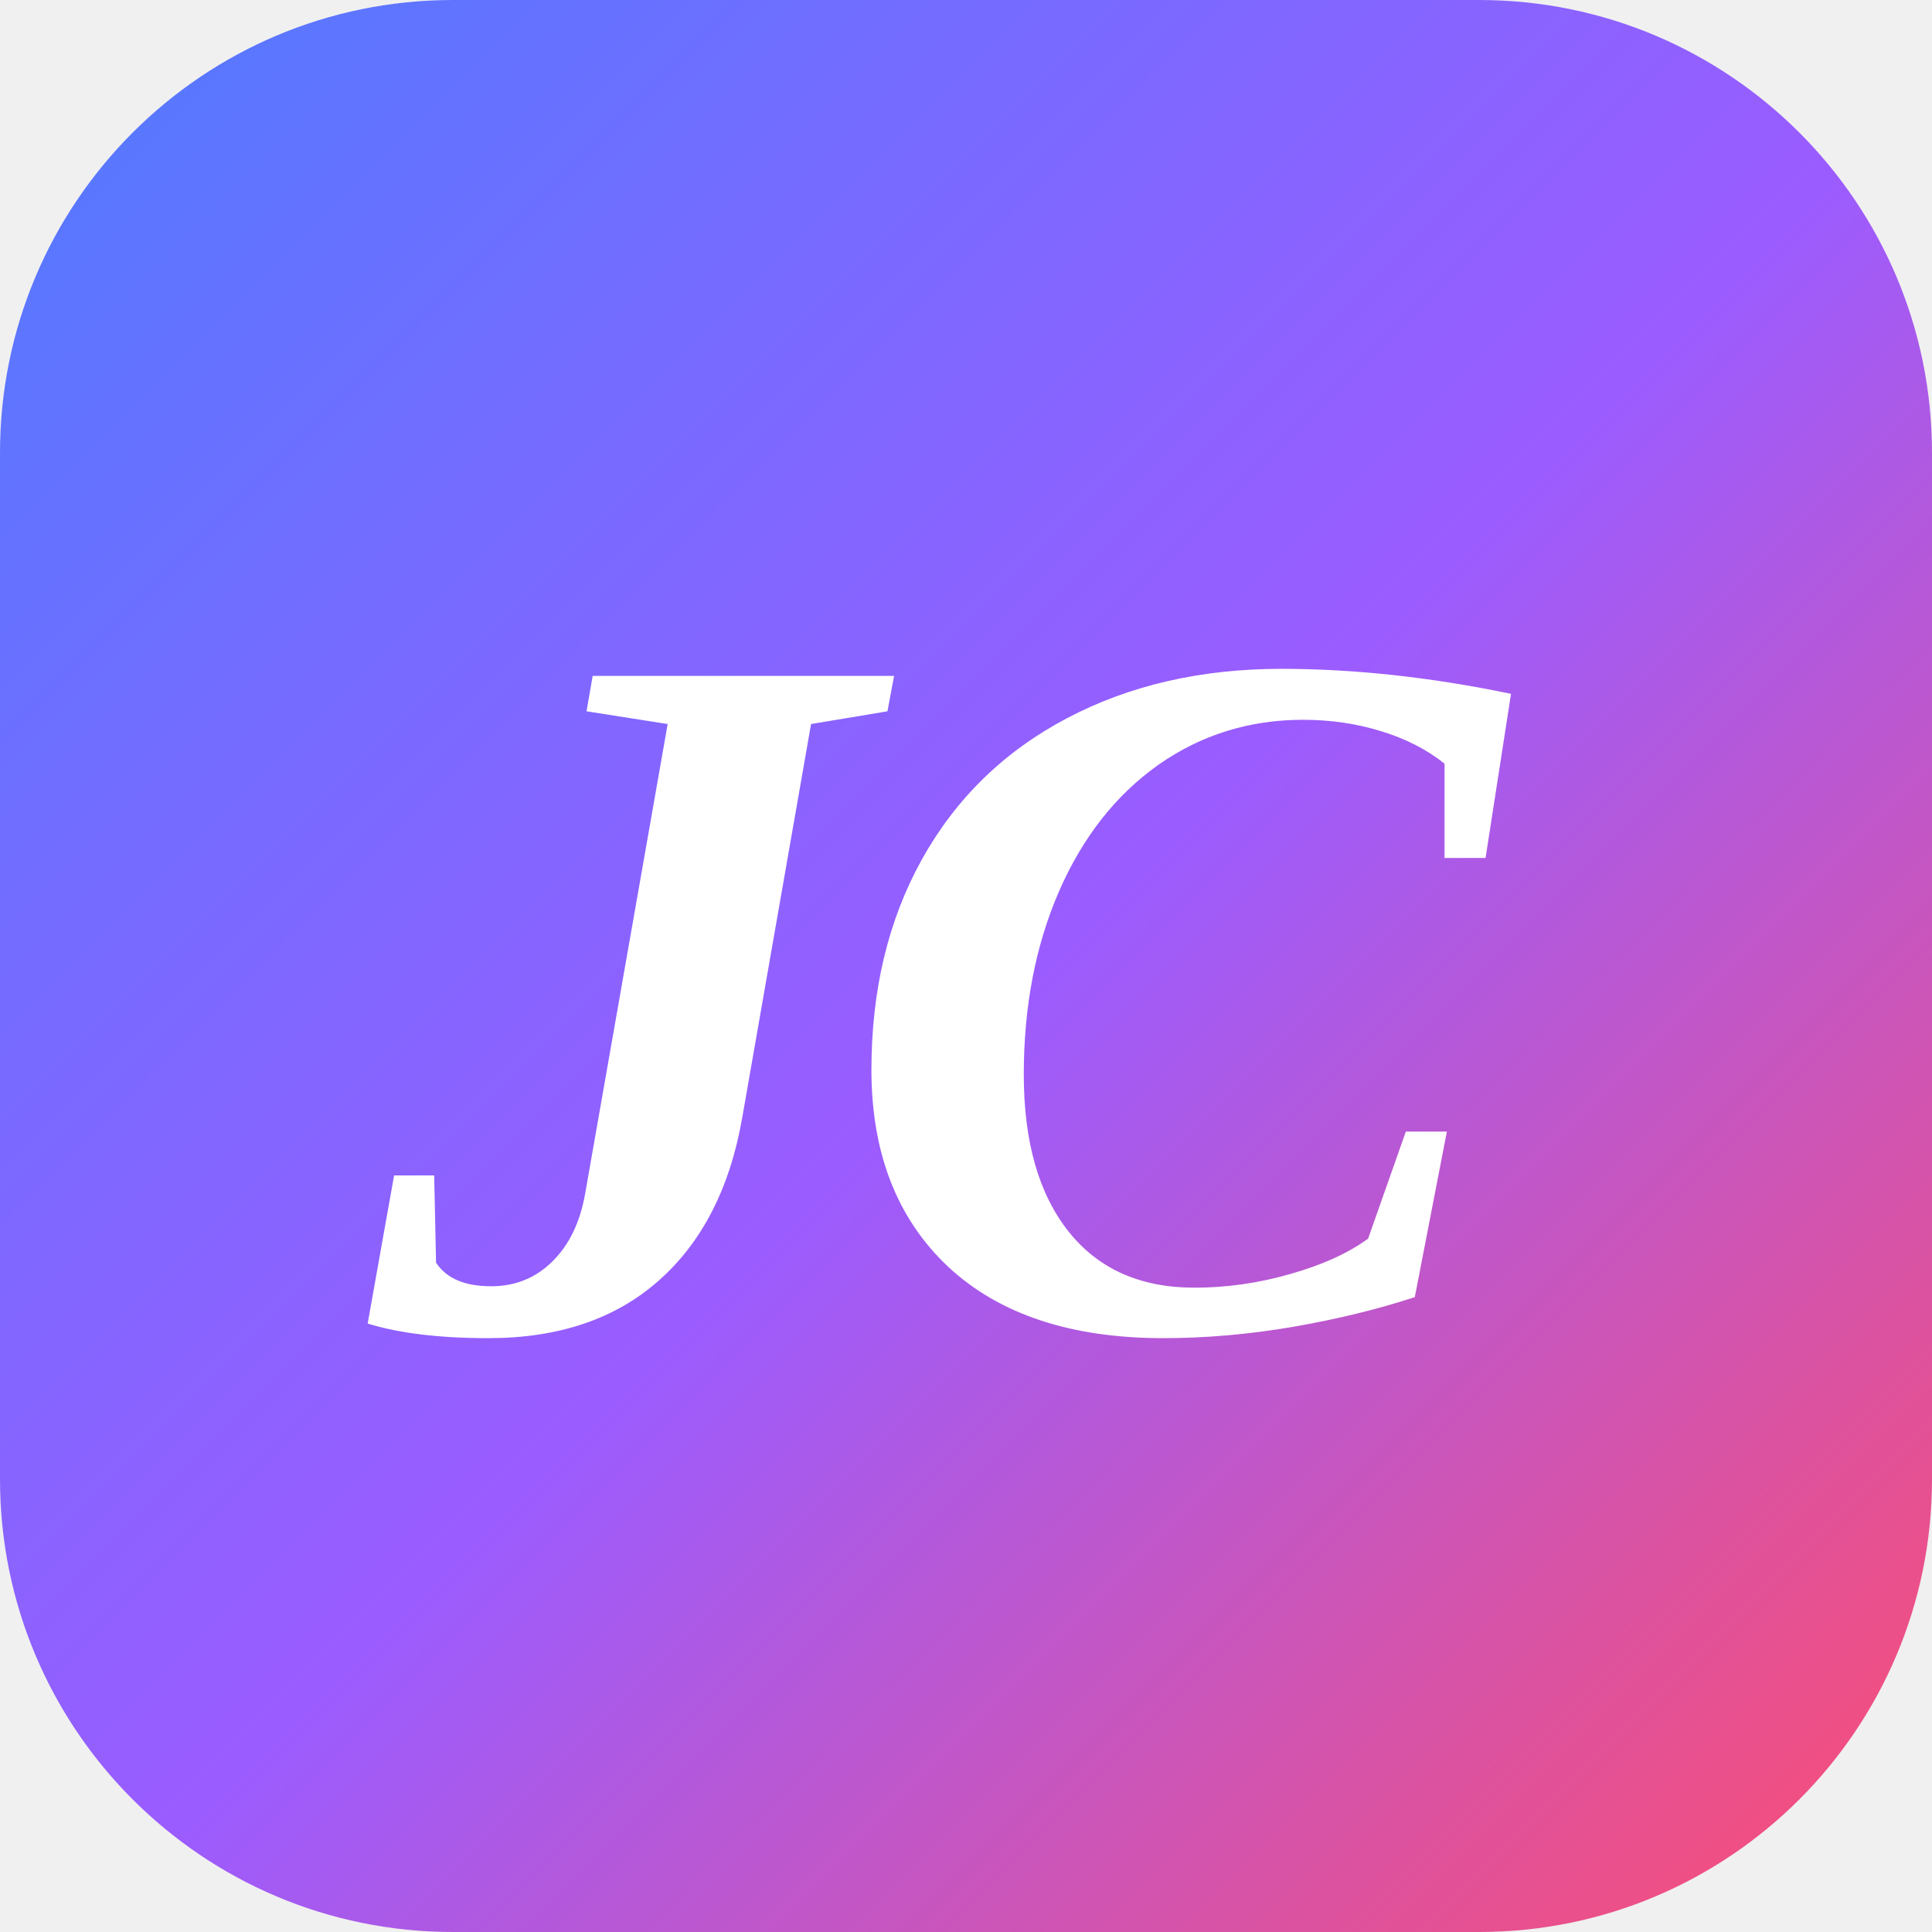
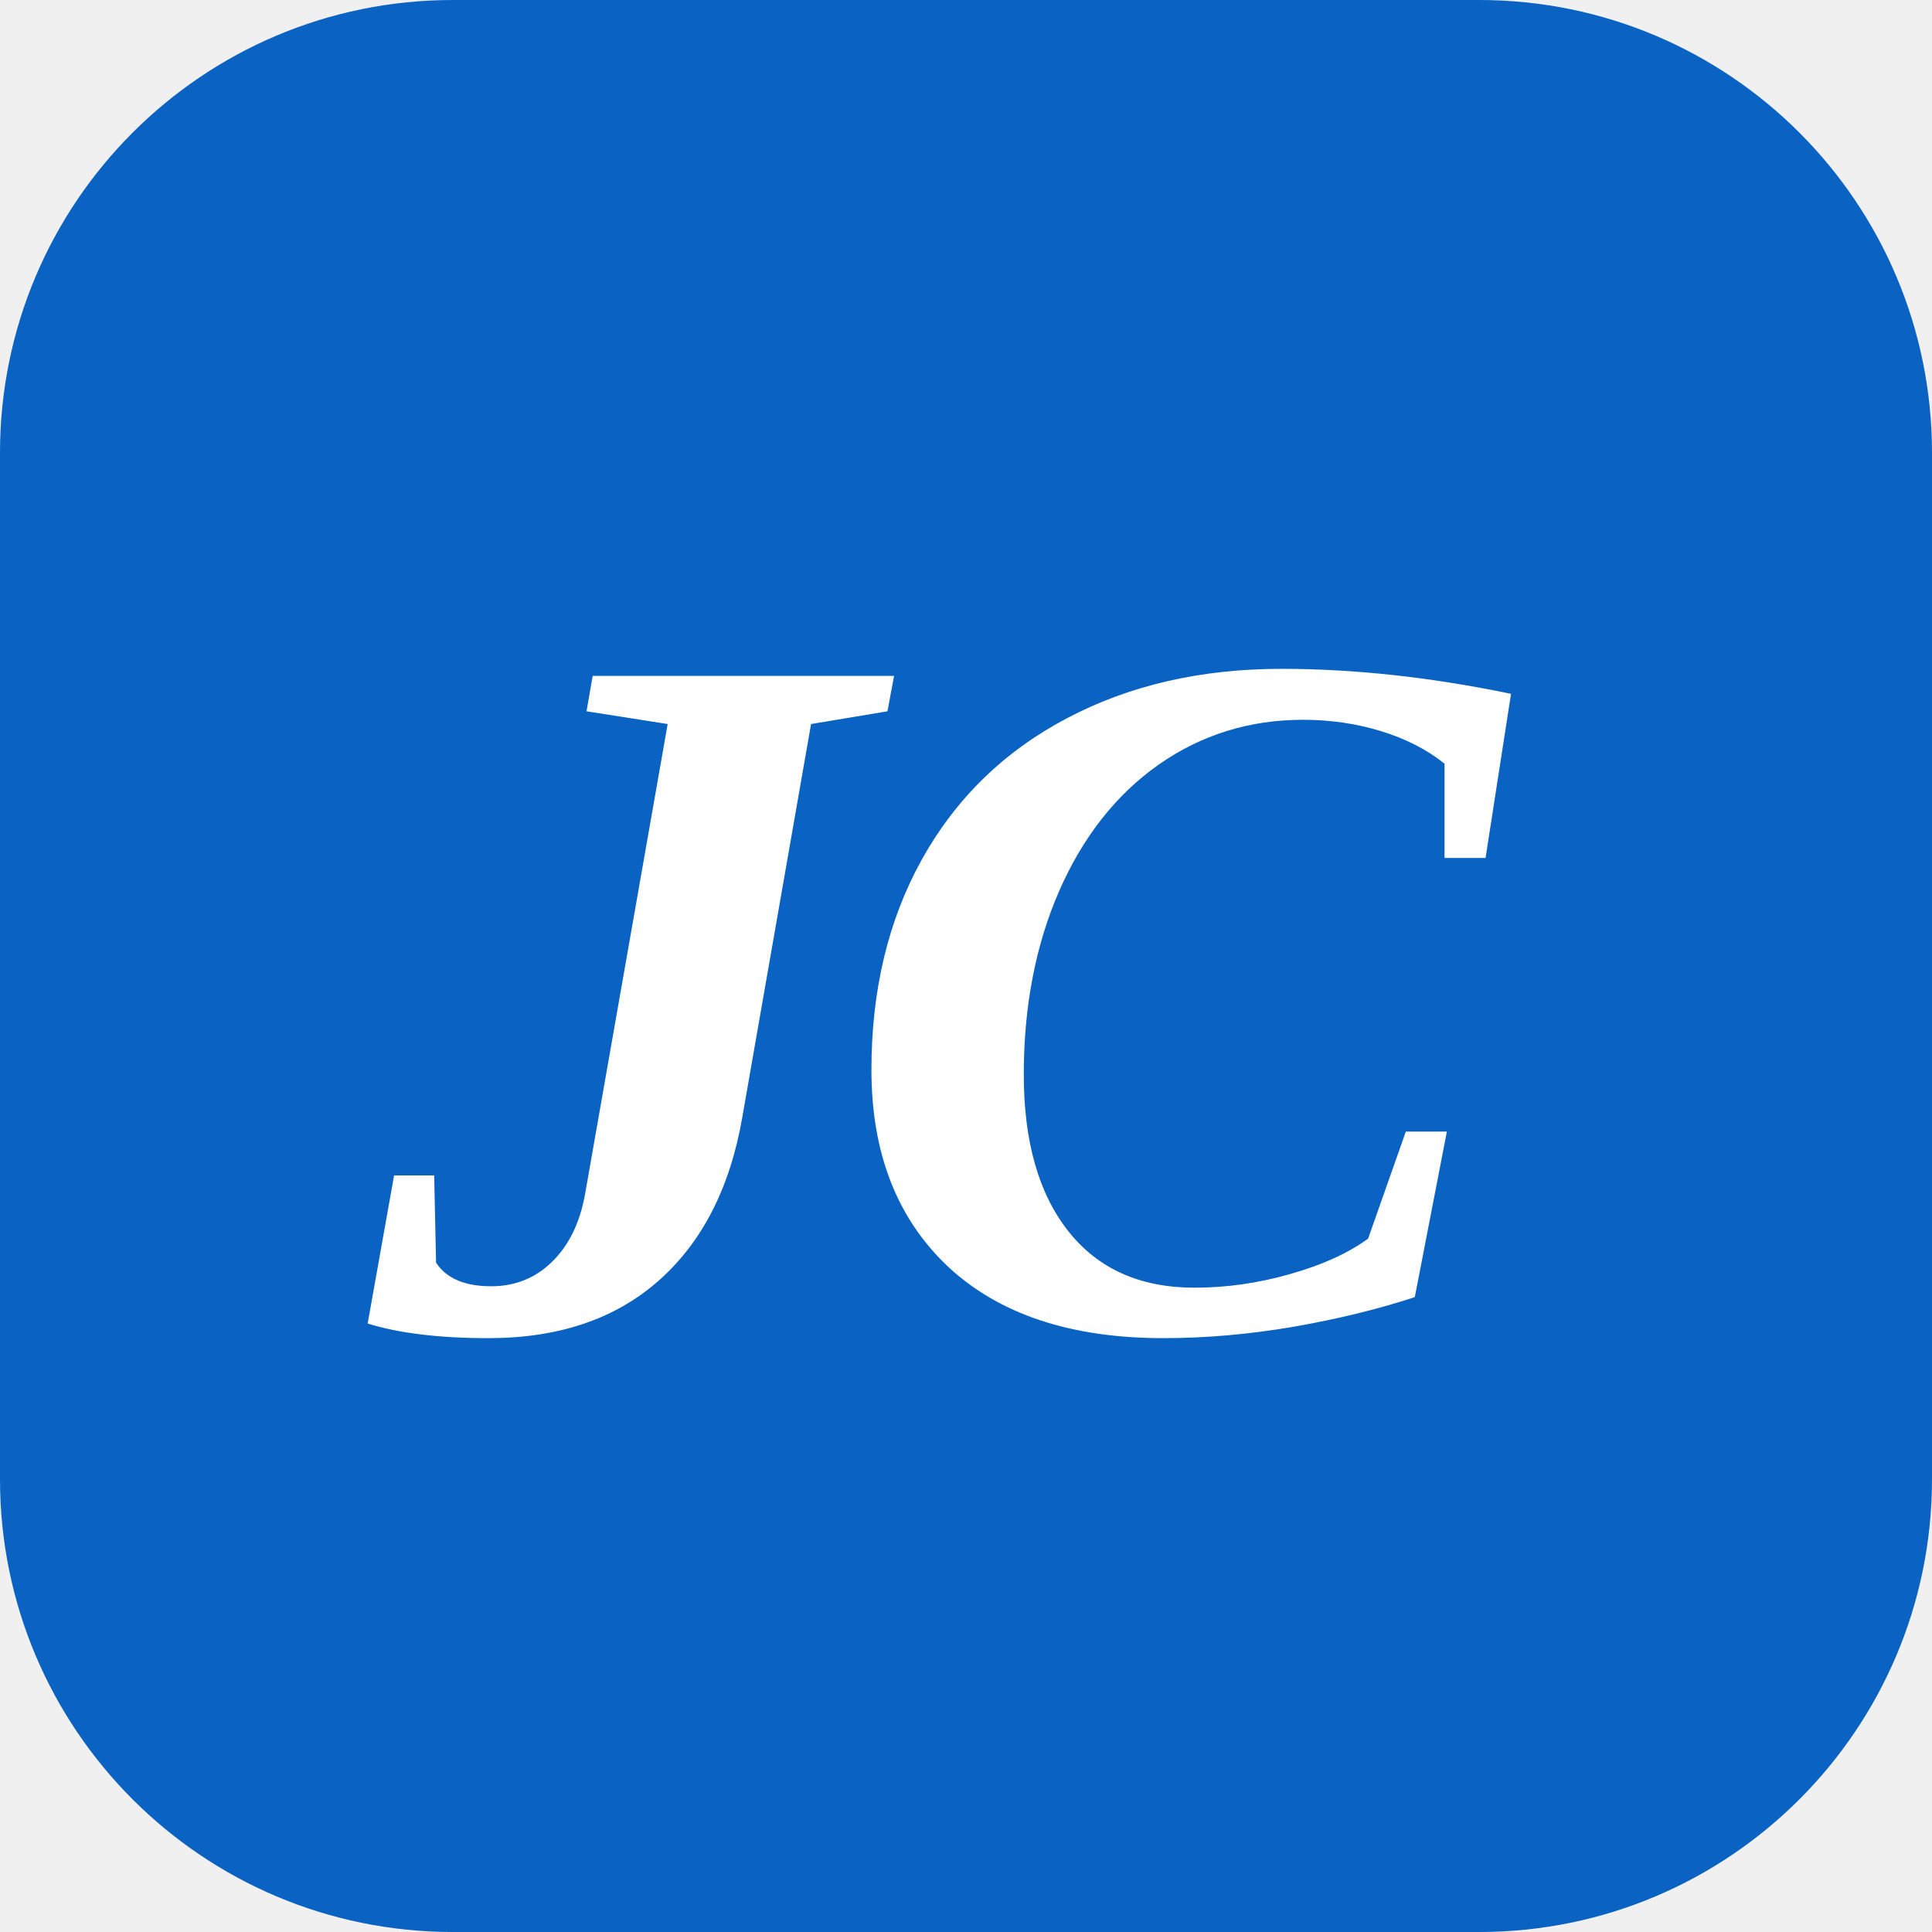
<svg xmlns="http://www.w3.org/2000/svg" viewBox="0 0 64 64">
-   <defs>
-     <linearGradient id="g" x1="0" y1="0" x2="1" y2="1">
-       <stop offset="0" stop-color="#4f7bff" />
-       <stop offset=".52" stop-color="#9b5cff" />
-       <stop offset="1" stop-color="#ff4d6d" />
-     </linearGradient>
-   </defs>
-   <rect width="64" height="64" rx="15" fill="url(#g)" />
+   <rect width="64" height="64" rx="15" fill="#0a63c2" />
  <text x="31" y="44" text-anchor="middle" font-family="Georgia, 'Times New Roman', serif" font-style="italic" font-weight="700" font-size="33" letter-spacing="-1" fill="#ffffff">JC</text>
</svg>
